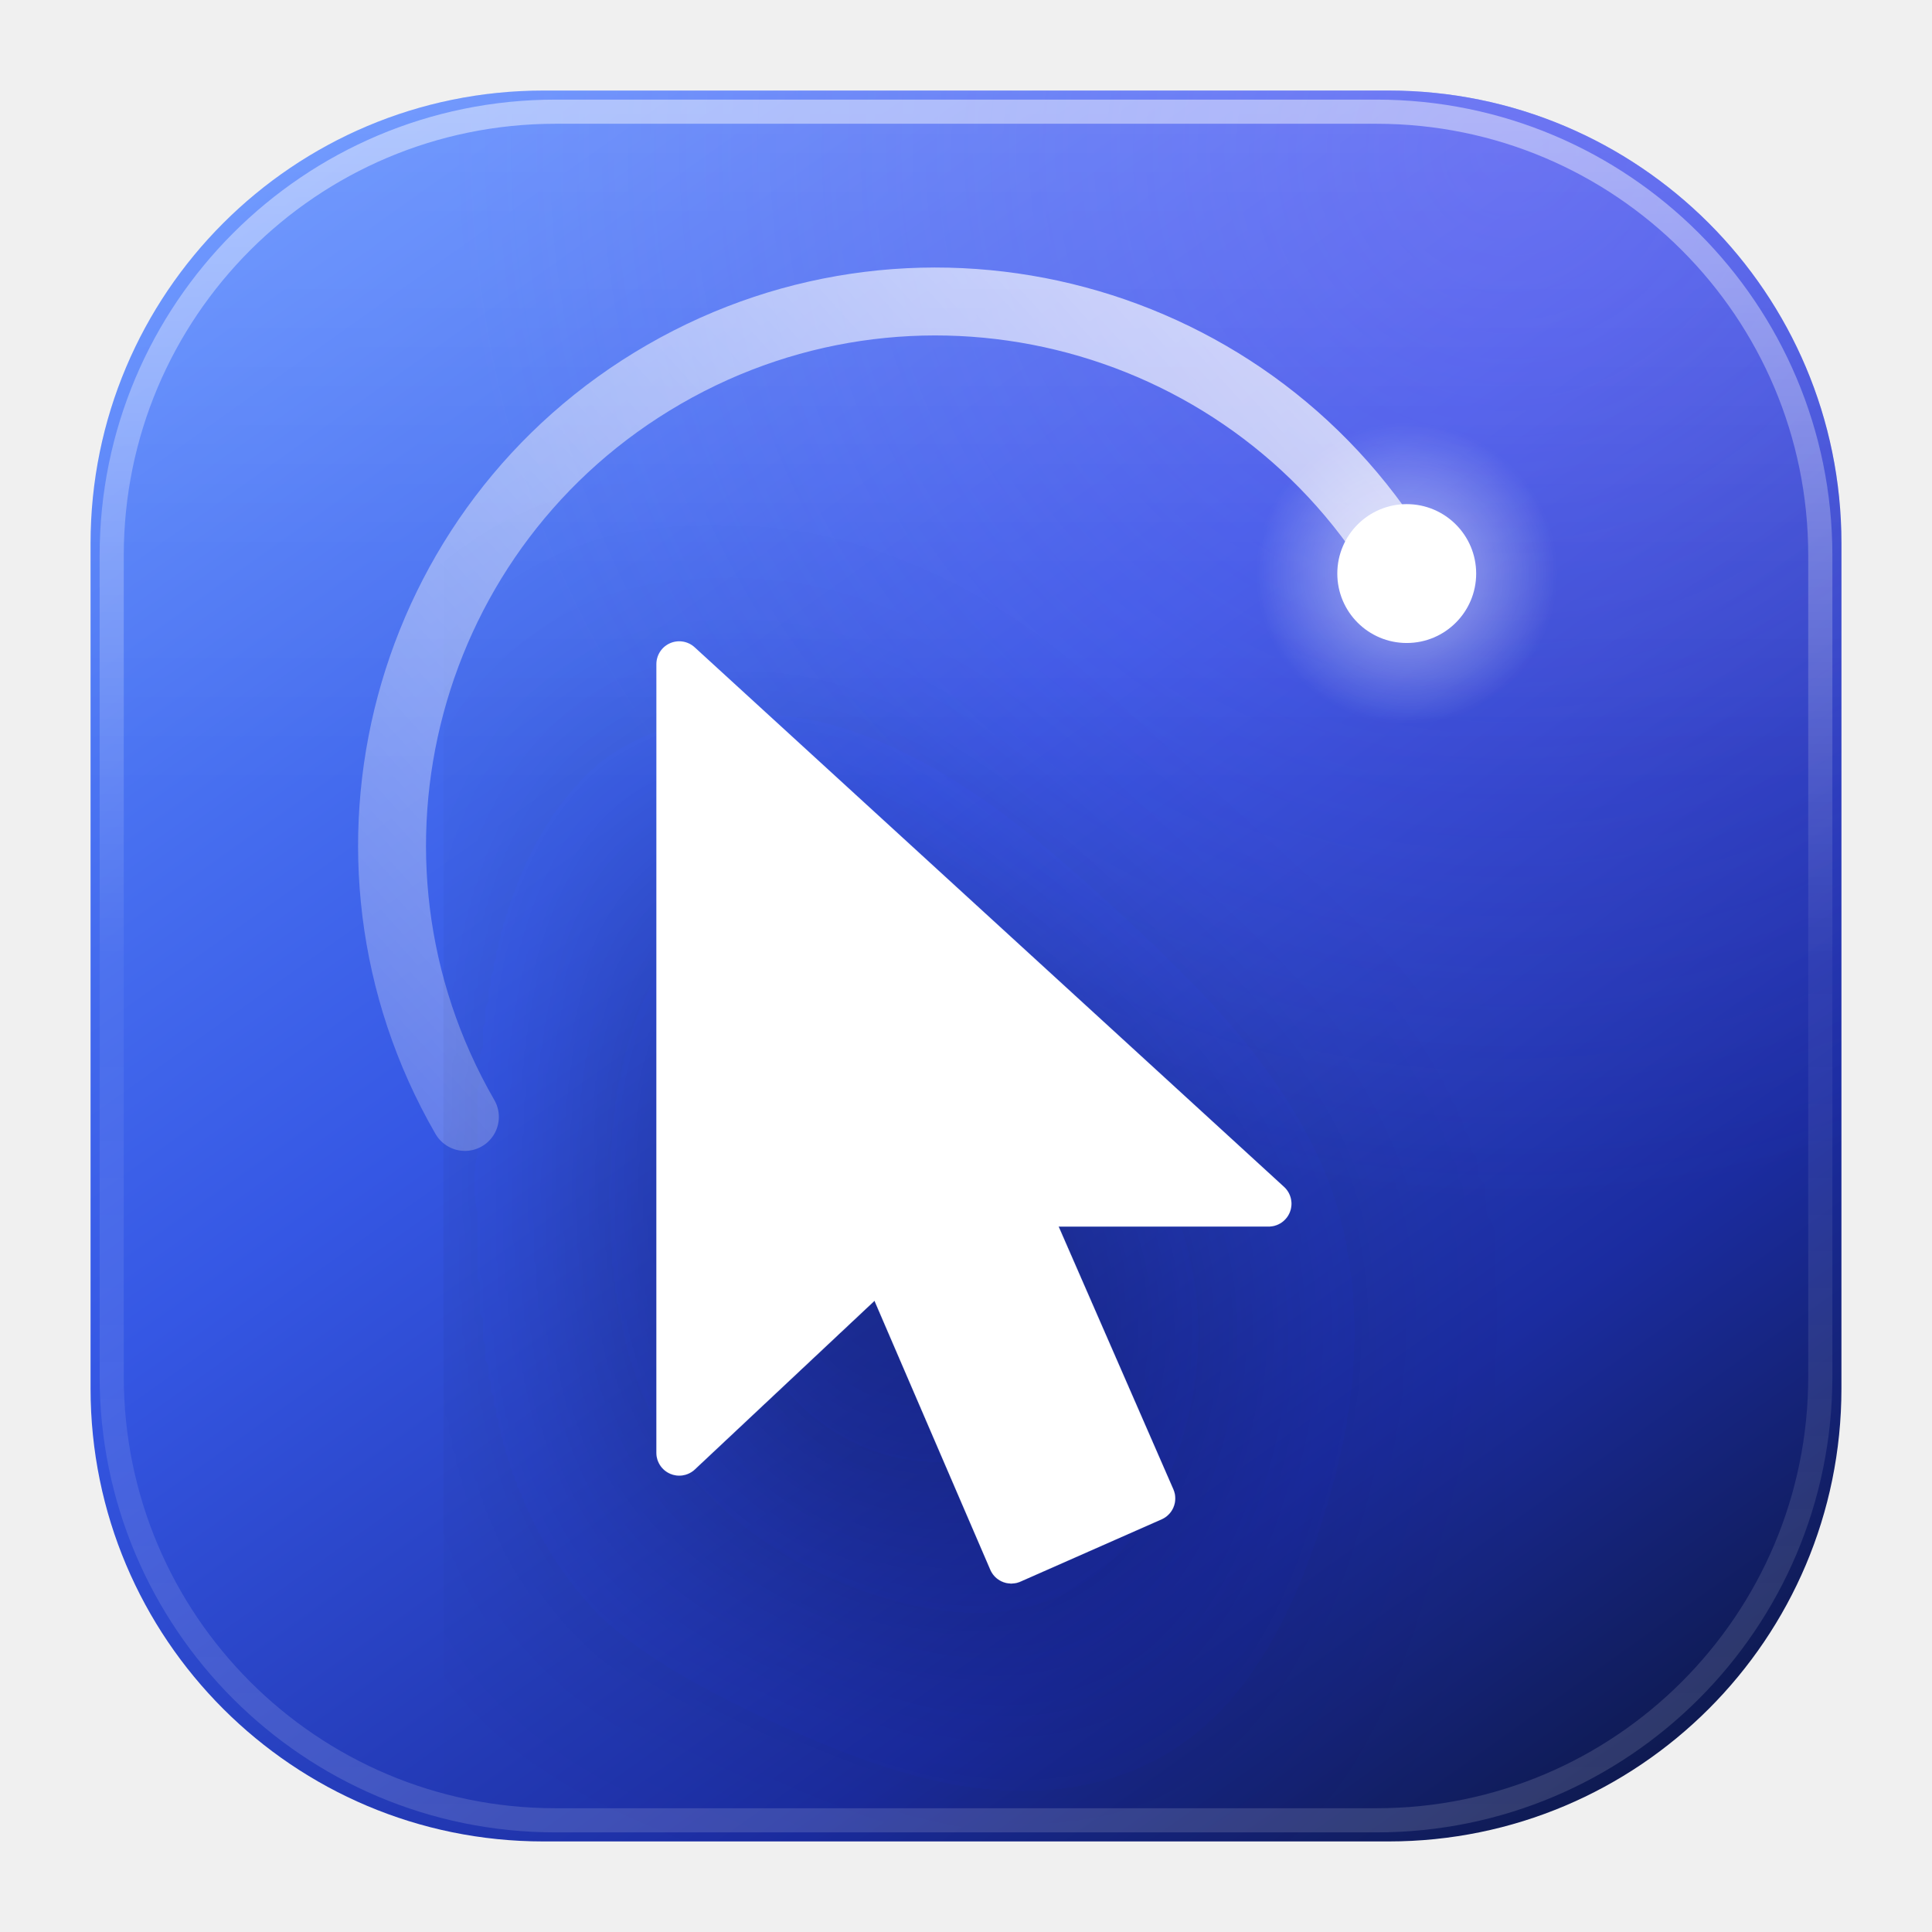
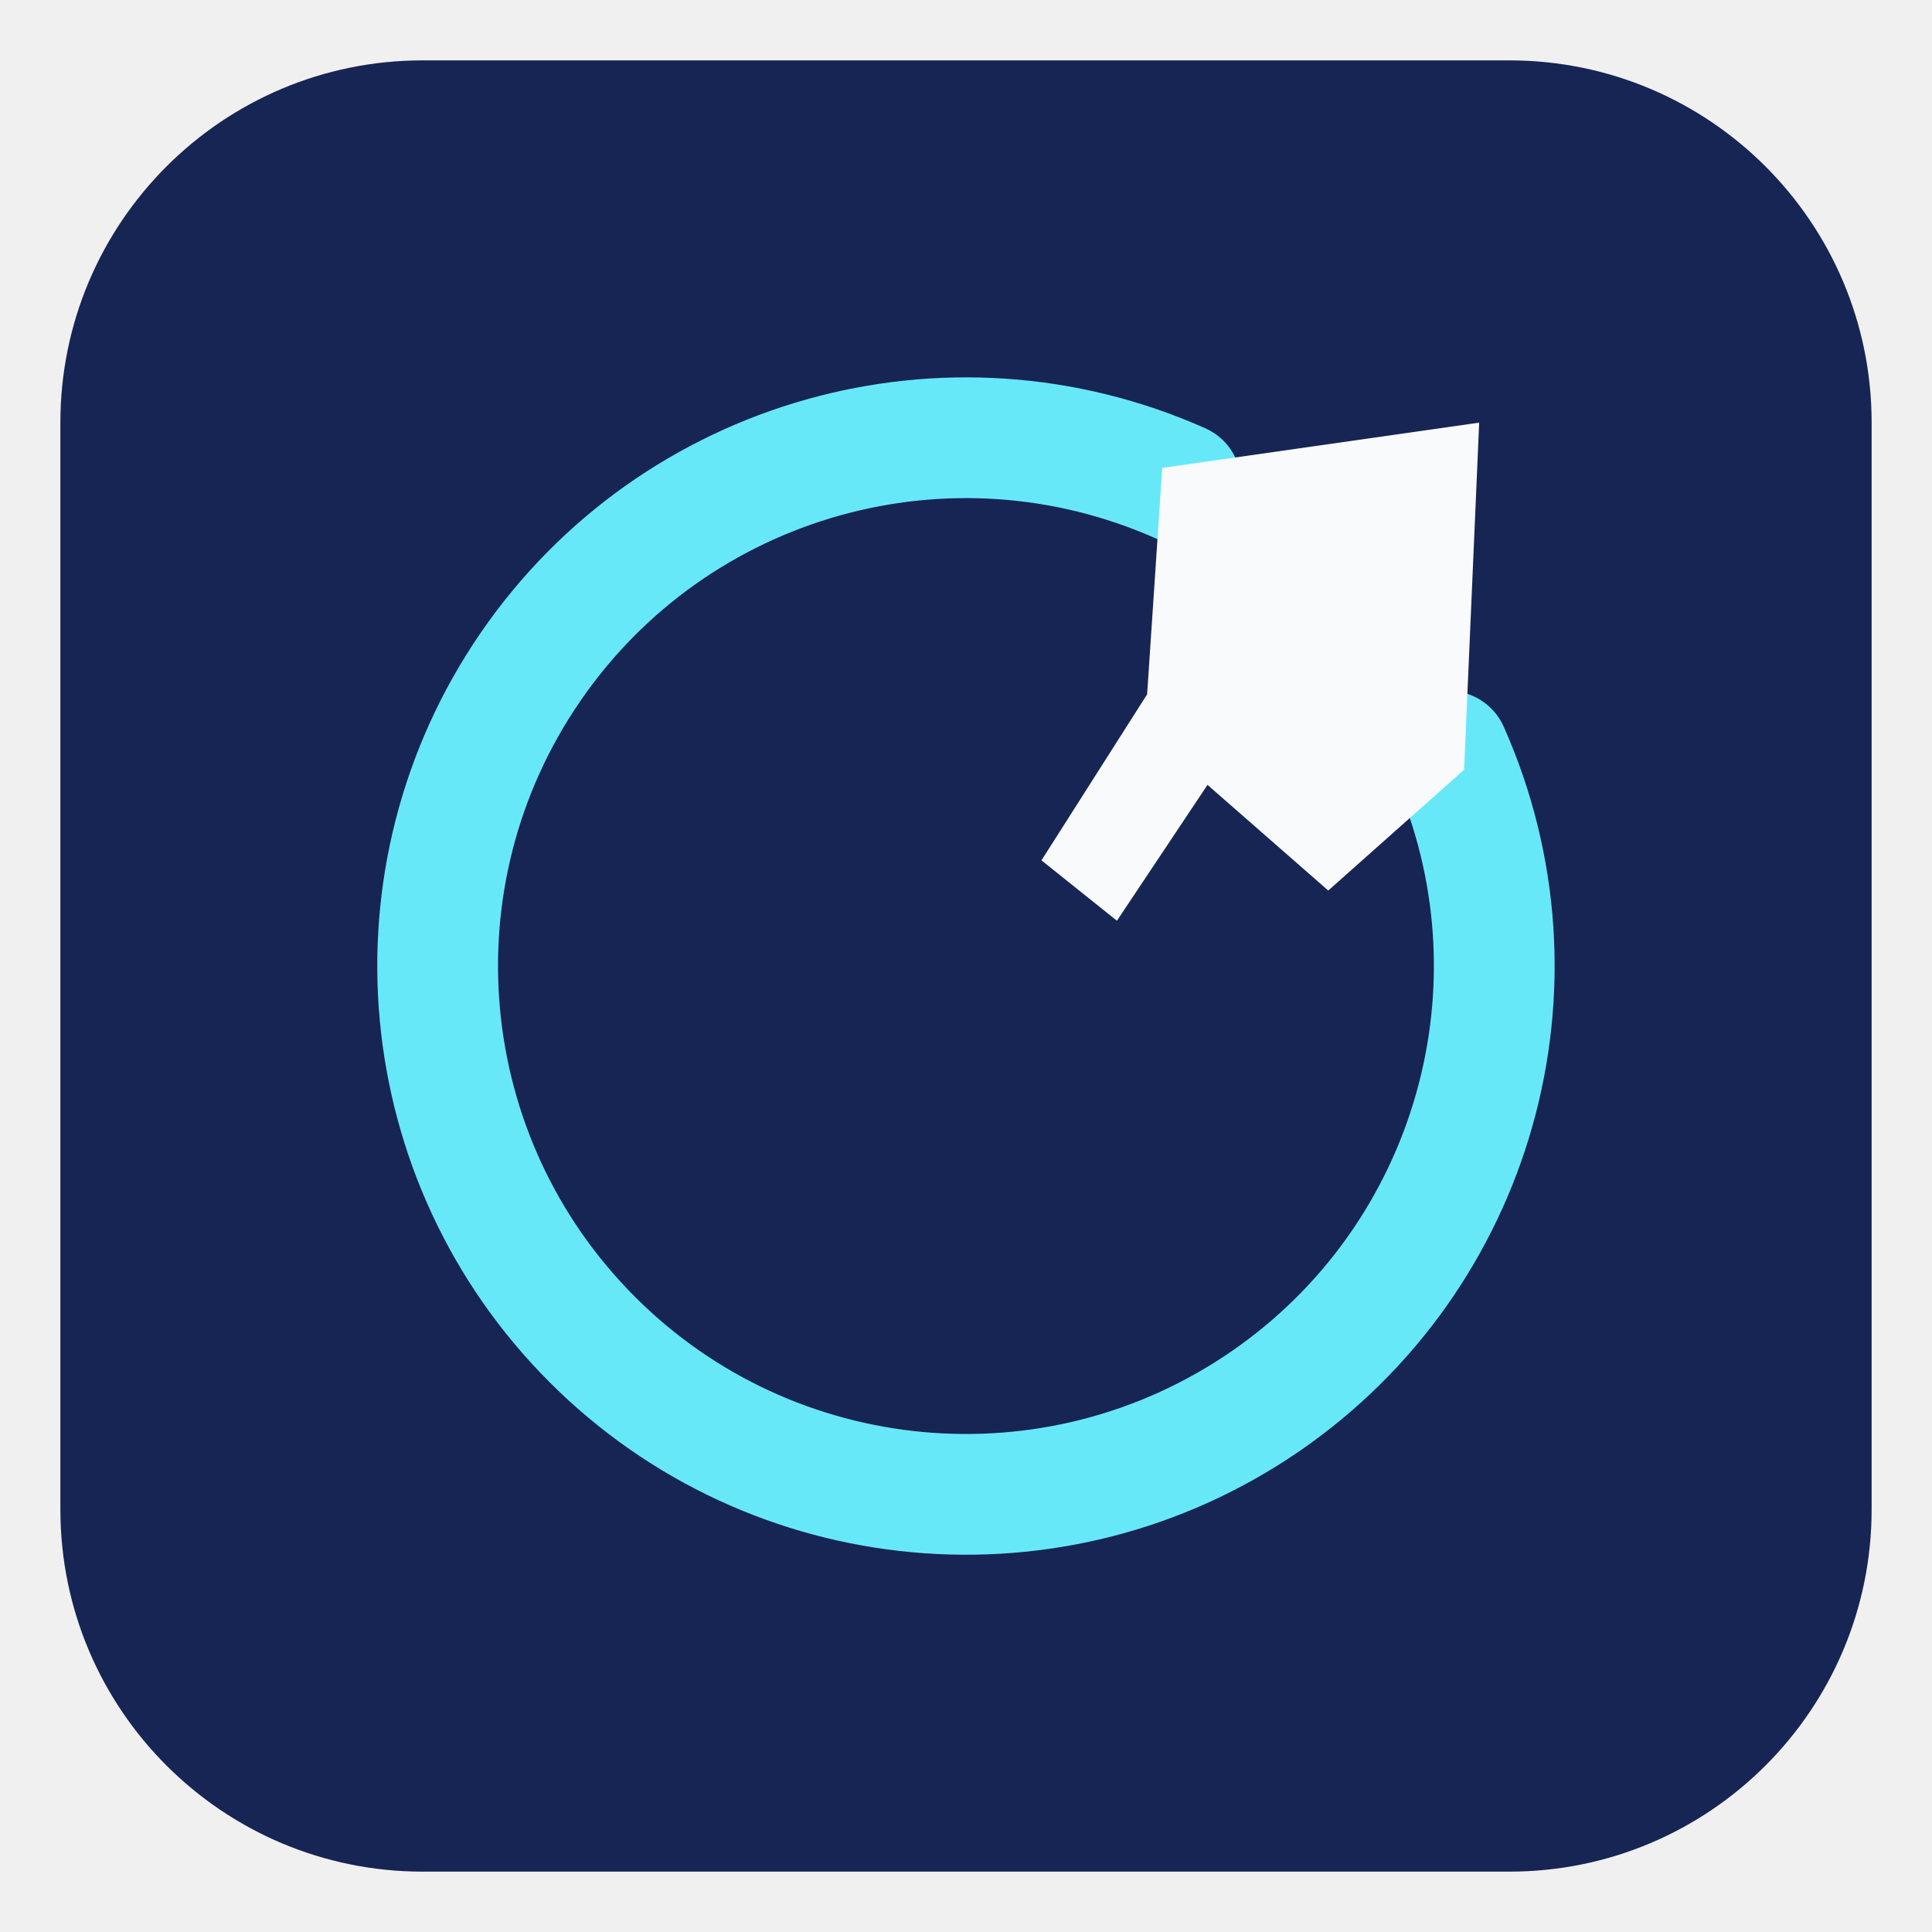
- <svg xmlns="http://www.w3.org/2000/svg" viewBox="0 0 128 128" width="128" height="128">
-   <defs>
-     <linearGradient id="oh-base" x1="18" y1="8" x2="102" y2="126" gradientUnits="userSpaceOnUse">
-       <stop offset="0" stop-color="#5E8DFF" />
-       <stop offset="0.42" stop-color="#3557E4" />
-       <stop offset="0.78" stop-color="#1B2CA0" />
-       <stop offset="1" stop-color="#0D1848" />
-     </linearGradient>
-     <radialGradient id="oh-violet" cx="100" cy="10" r="70" gradientUnits="userSpaceOnUse">
-       <stop offset="0" stop-color="#8A5CFF" stop-opacity="0.32" />
-       <stop offset="1" stop-color="#8A5CFF" stop-opacity="0" />
-     </radialGradient>
-     <linearGradient id="oh-orbit" x1="34" y1="86" x2="96" y2="30" gradientUnits="userSpaceOnUse">
-       <stop offset="0" stop-color="#FFFFFF" stop-opacity="0.22" />
-       <stop offset="1" stop-color="#FFFFFF" stop-opacity="0.72" />
-     </linearGradient>
-     <radialGradient id="oh-comet">
-       <stop offset="0" stop-color="#FFFFFF" />
-       <stop offset="0.4" stop-color="#FFFFFF" stop-opacity="0.9" />
-       <stop offset="1" stop-color="#FFFFFF" stop-opacity="0" />
-     </radialGradient>
-     <linearGradient id="oh-sheen" x1="0" y1="6" x2="0" y2="52" gradientUnits="userSpaceOnUse">
-       <stop offset="0" stop-color="#FFFFFF" stop-opacity="0.14" />
-       <stop offset="1" stop-color="#FFFFFF" stop-opacity="0" />
-     </linearGradient>
-     <linearGradient id="oh-rim" x1="0" y1="8" x2="0" y2="120" gradientUnits="userSpaceOnUse">
-       <stop offset="0" stop-color="#FFFFFF" stop-opacity="0.45" />
-       <stop offset="0.5" stop-color="#FFFFFF" stop-opacity="0.05" />
-       <stop offset="1" stop-color="#FFFFFF" stop-opacity="0.14" />
-     </linearGradient>
-     <clipPath id="oh-tile">
-       <rect x="6" y="6" width="116" height="116" rx="30" />
-     </clipPath>
-     <filter id="oh-cursor-shadow" x="-40%" y="-40%" width="180%" height="180%">
-       <feDropShadow dx="0" dy="3" stdDeviation="4" flood-color="#060F33" flood-opacity="0.45" />
-     </filter>
-   </defs>
-   <g clip-path="url(#oh-tile)">
-     <rect x="6" y="6" width="116" height="116" fill="url(#oh-base)" />
-     <rect x="6" y="6" width="116" height="116" fill="url(#oh-violet)" />
-     <path d="M 30.8 74 A 36 36 0 1 1 93.2 38" fill="none" stroke="url(#oh-orbit)" stroke-width="4.5" stroke-linecap="round" />
-     <circle cx="93.2" cy="38" r="10" fill="url(#oh-comet)" opacity="0.35" />
-     <circle cx="93.2" cy="38" r="4.6" fill="#FFFFFF" />
-     <g filter="url(#oh-cursor-shadow)" transform="translate(45 44) scale(2.75)">
-       <path d="M0 0 L0 19 L4.9 14.4 L8 21.6 L11.4 20.1 L8.3 13 L14.2 13 Z" fill="#FFFFFF" stroke="#FFFFFF" stroke-width="1.1" stroke-linejoin="round" paint-order="stroke" />
-     </g>
-     <rect x="6" y="6" width="116" height="46" fill="url(#oh-sheen)" />
-   </g>
-   <rect x="7.4" y="7.4" width="113.2" height="113.2" rx="29.4" fill="none" stroke="url(#oh-rim)" stroke-width="1.6" />
+ <svg xmlns="http://www.w3.org/2000/svg" viewBox="0 0 128 128" width="128" height="128" role="img" aria-label="OpenBrowserHarness" shape-rendering="geometricPrecision">
+   <rect x="4" y="4" width="120" height="120" rx="24" fill="#172554" />
+   <path d="M78.23 32.03 A35 35 0 1 0 95.97 49.77" fill="none" stroke="#67E8F9" stroke-width="8" stroke-linecap="round" stroke-linejoin="round" />
+   <path d="M98 28 L97 51 L88 59 L80 52 L74 61 L69 57 L76 46 L77 31 Z" fill="#F8FAFC" />
</svg>
